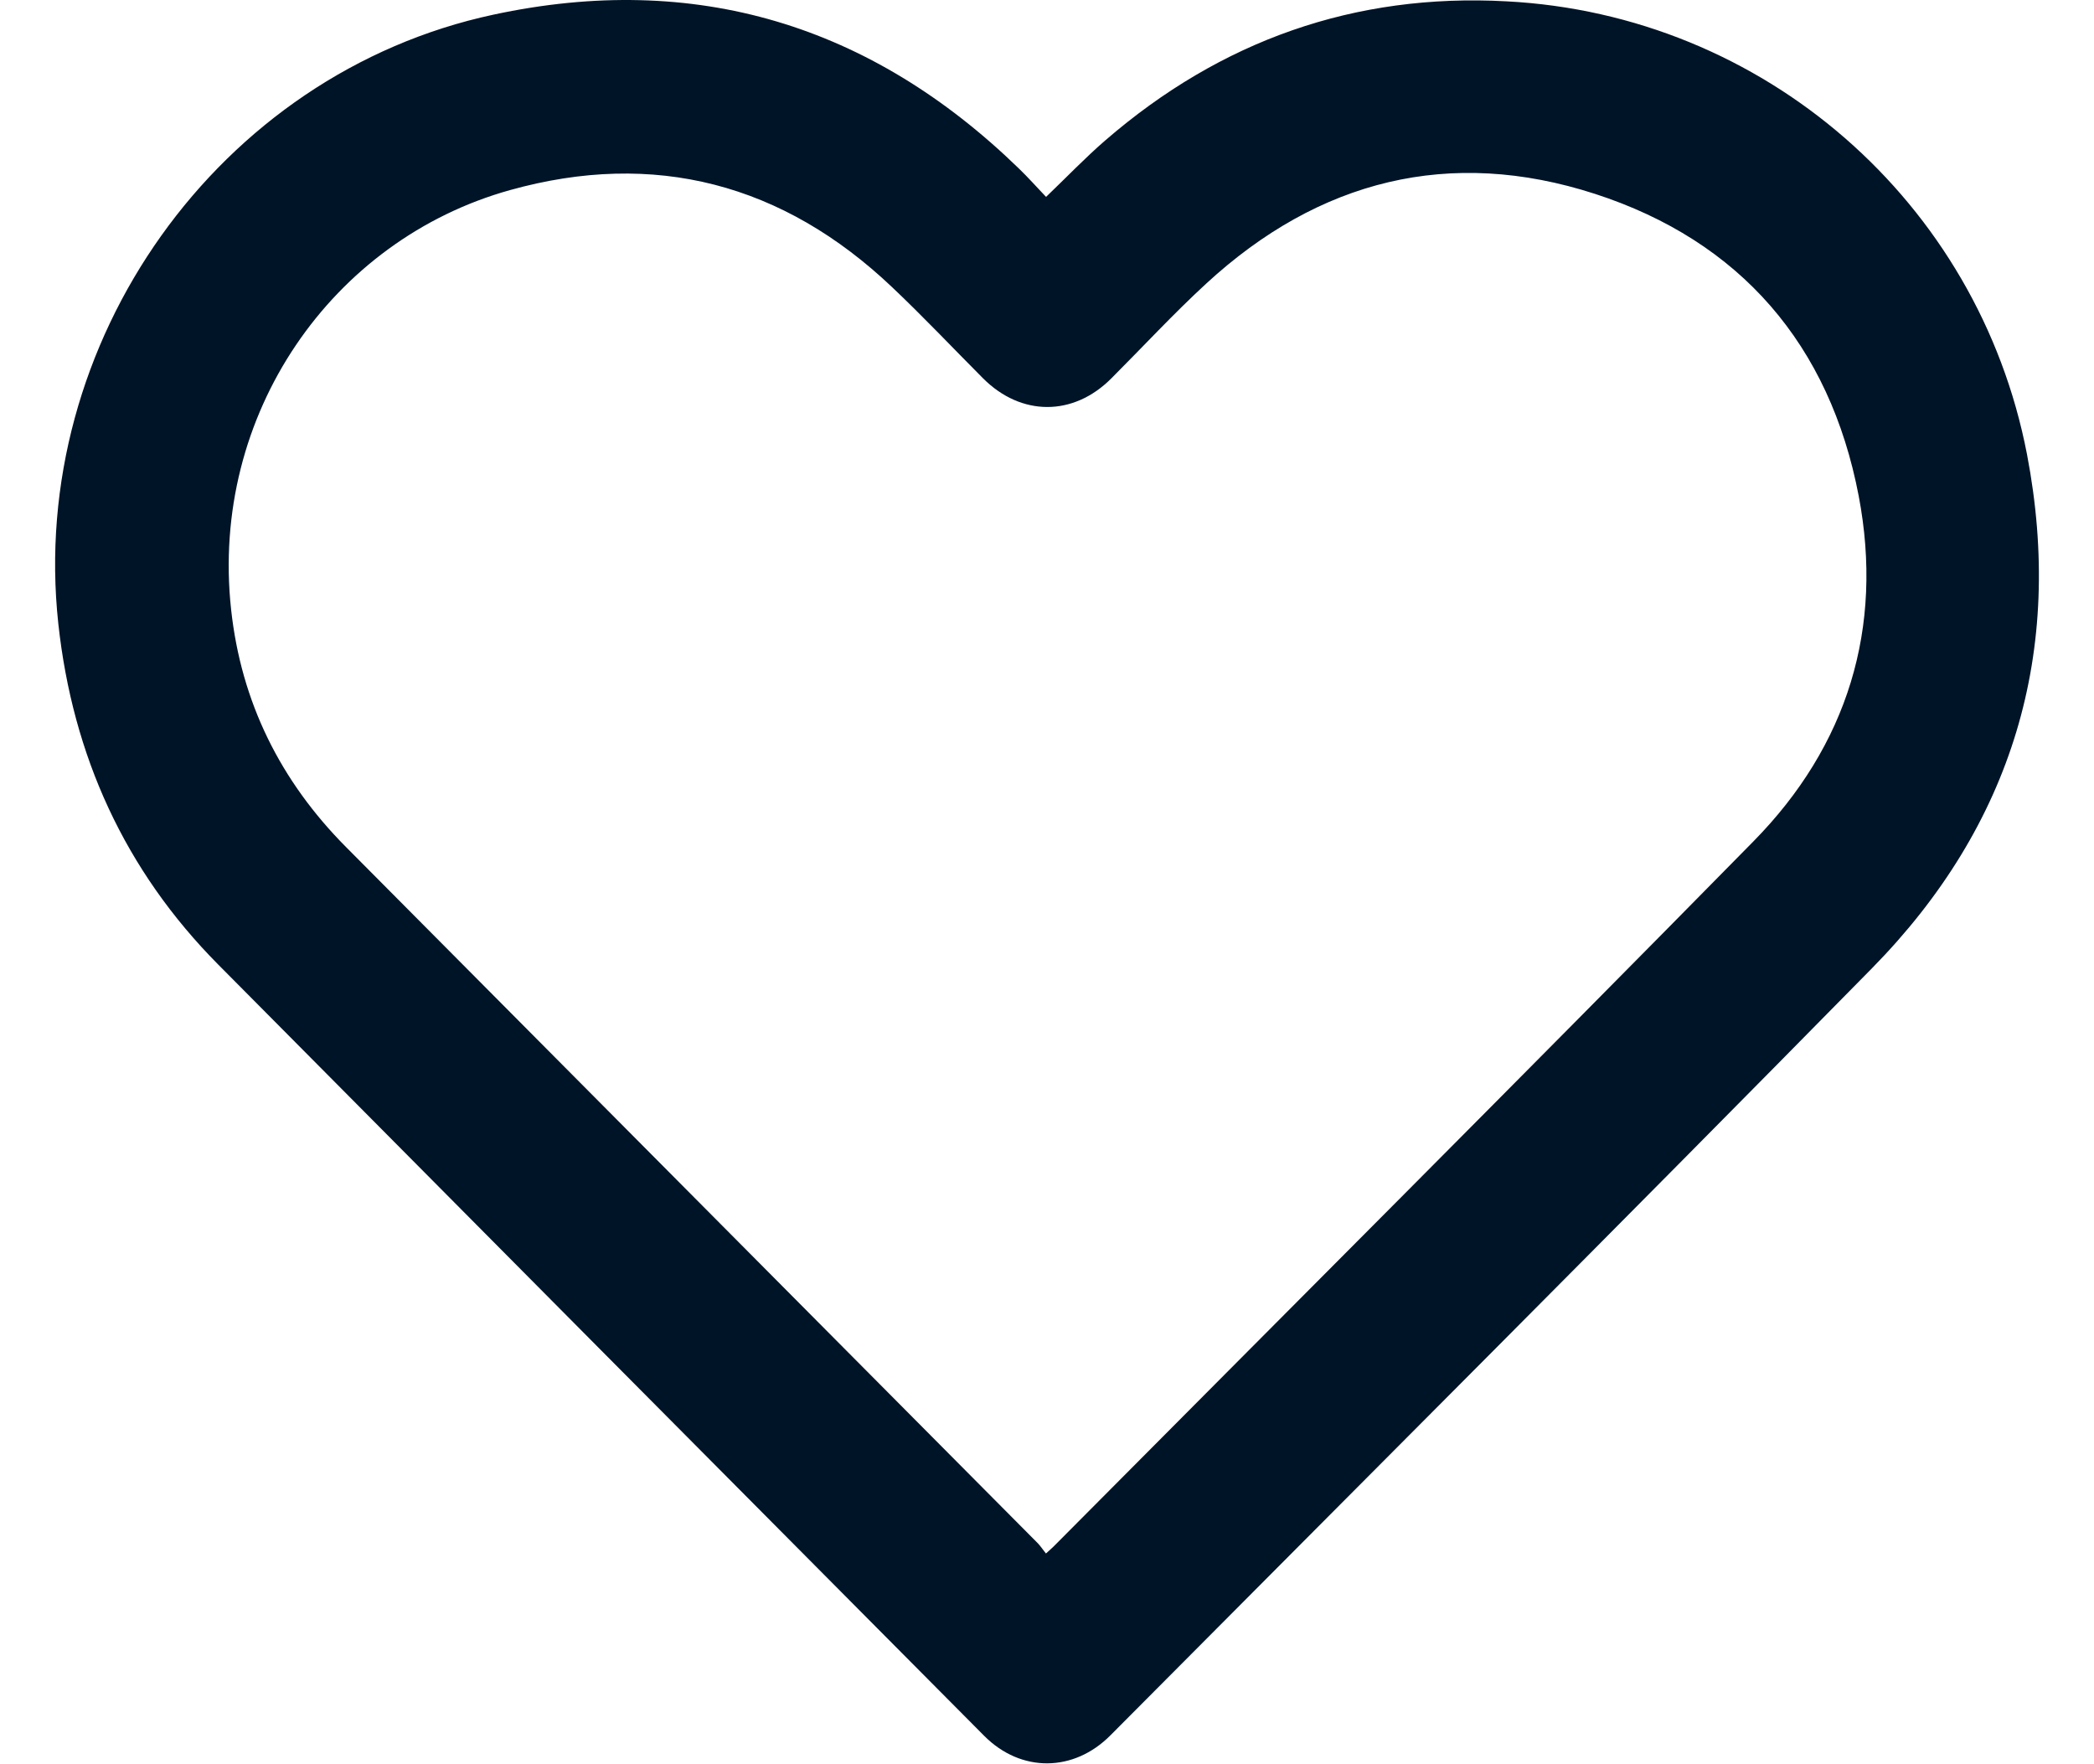
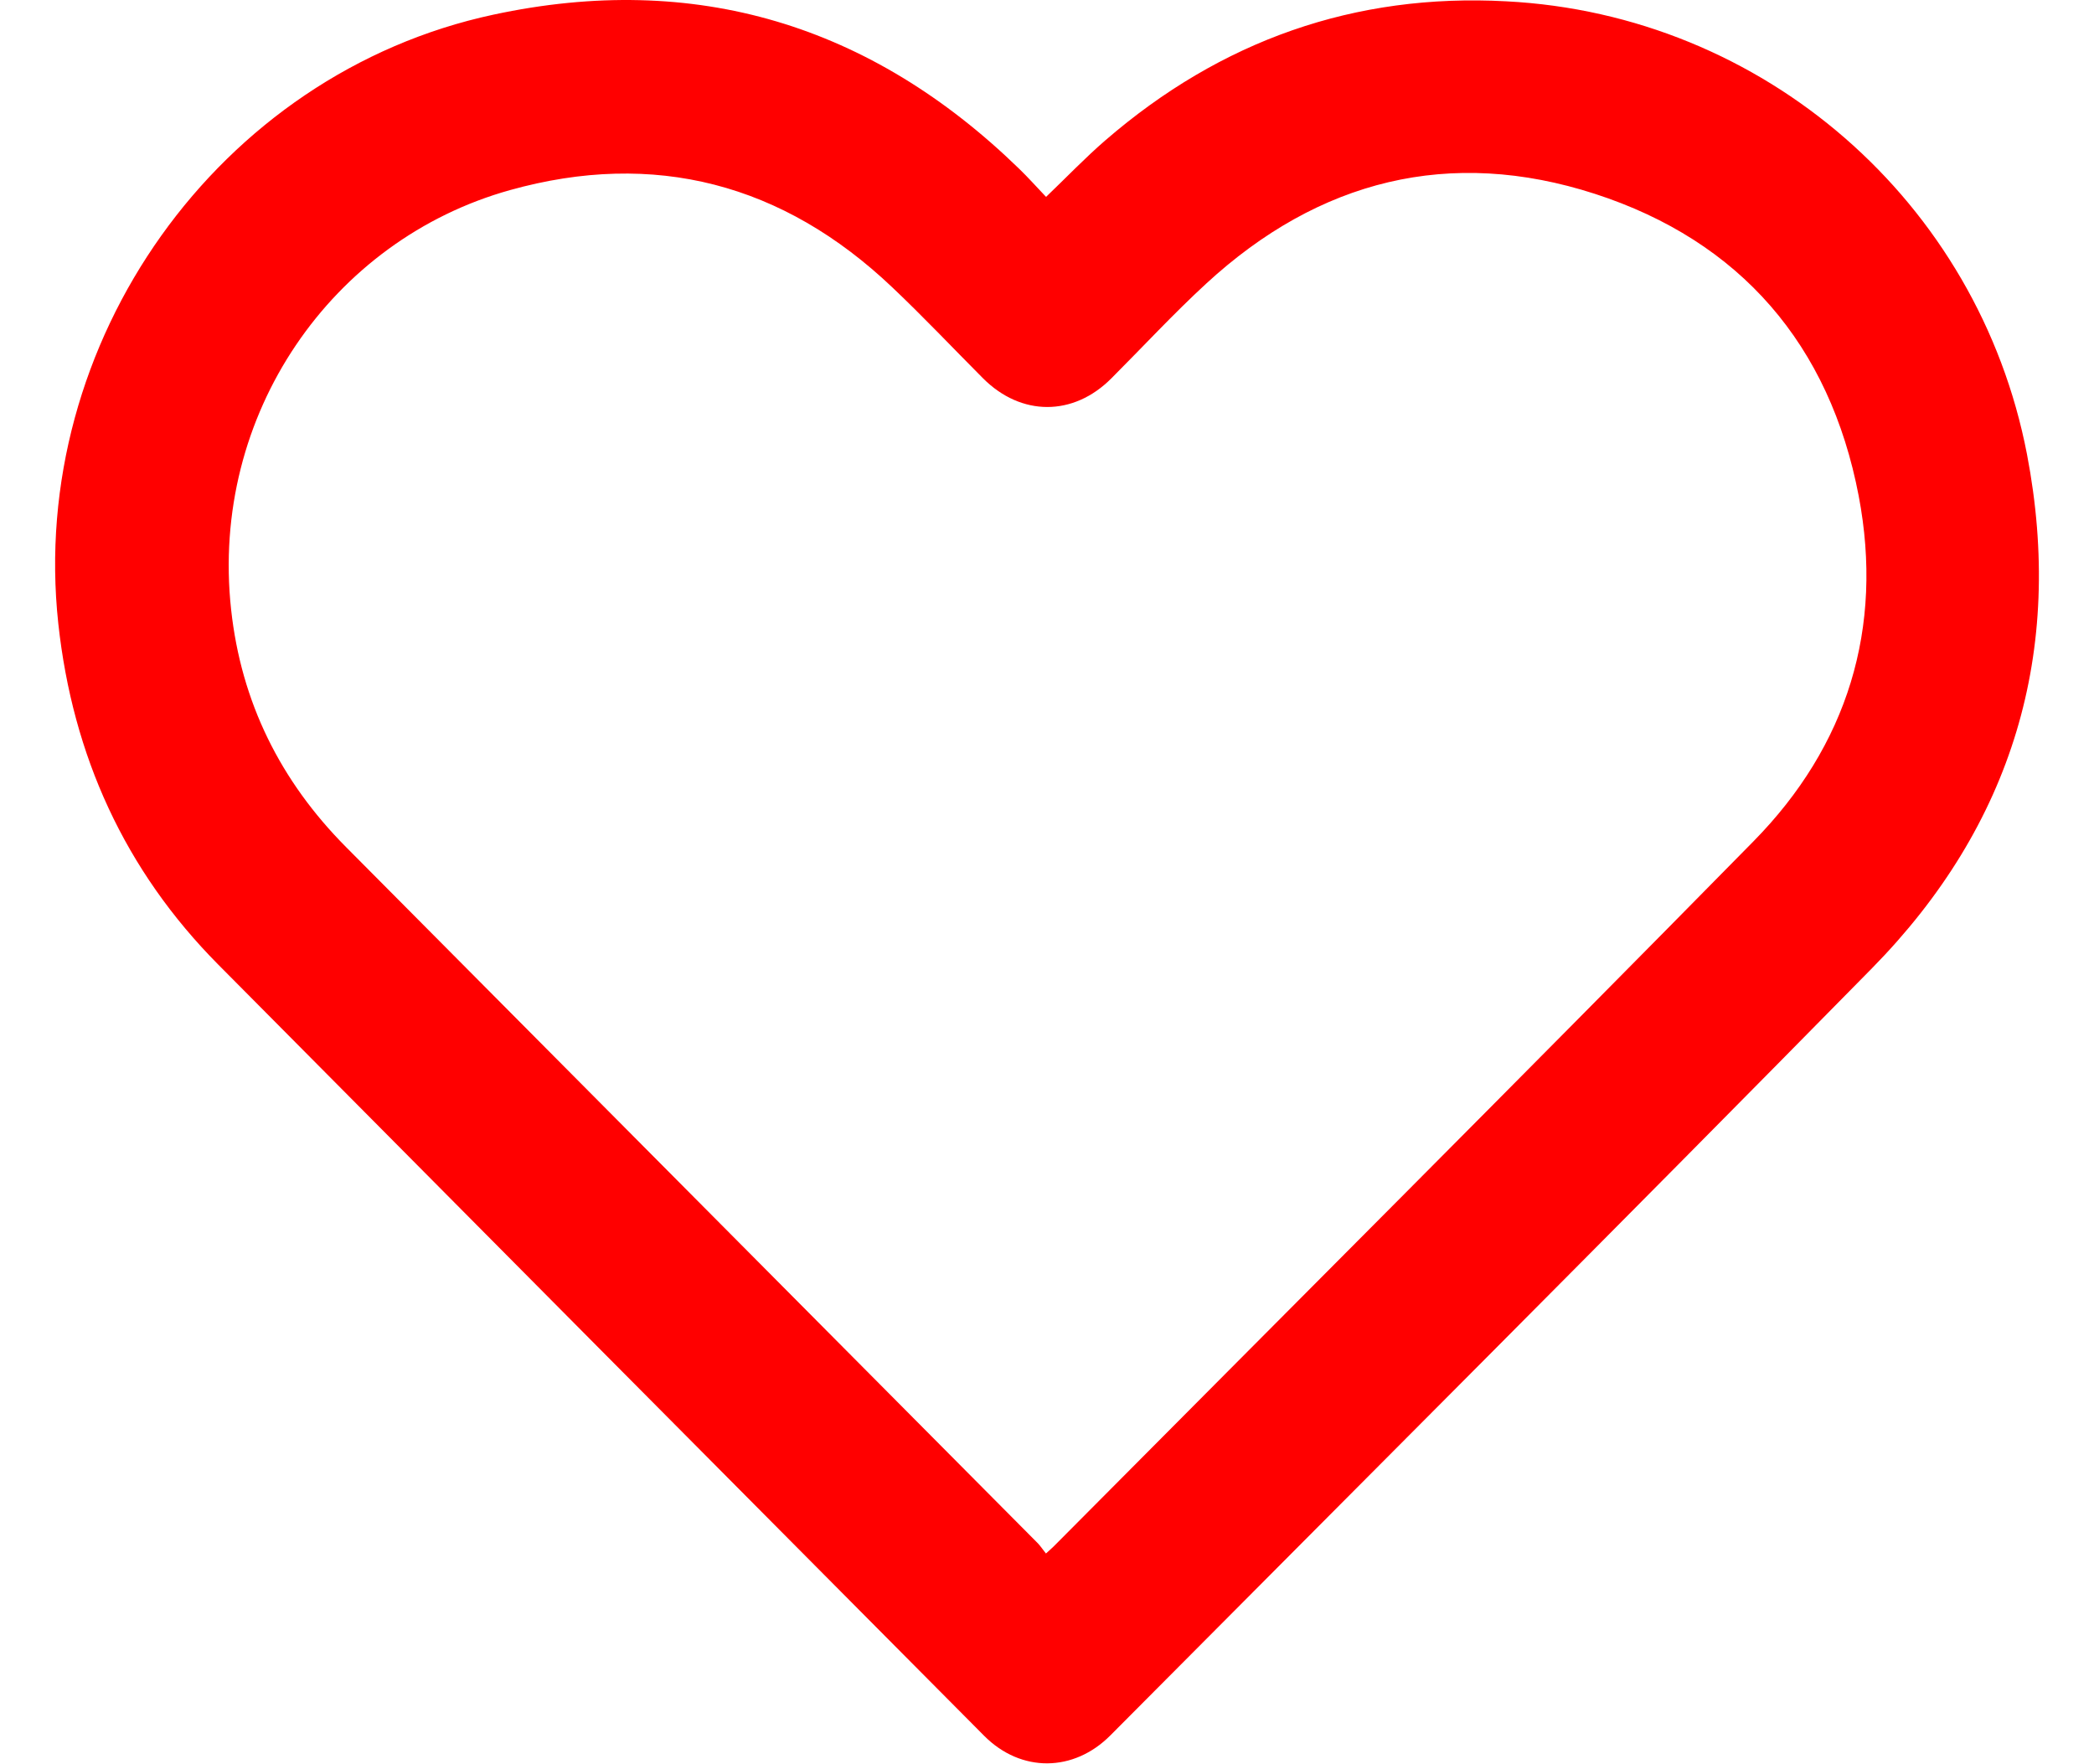
- <svg xmlns="http://www.w3.org/2000/svg" width="19" height="16" fill="none">
-   <path d="M9.491 1.787c.189-.181.357-.357.54-.515 1.046-.904 2.26-1.335 3.637-1.26a5.077 5.077 0 014.724 4.11c.343 1.79-.131 3.366-1.406 4.663-2.292 2.331-4.605 4.642-6.91 6.96-.334.337-.812.34-1.145.006A9498.343 9498.343 0 011.98 8.752C1.133 7.898.659 6.857.529 5.658.253 3.105 1.98.668 4.477.133 6.305-.26 7.9.222 9.246 1.53c.083.08.16.167.245.256zM9.49 14.096c.034-.031.053-.047.07-.064 2.118-2.132 4.244-4.256 6.35-6.398.853-.867 1.183-1.936.955-3.134-.262-1.37-1.073-2.313-2.393-2.741-1.316-.426-2.505-.127-3.526.813-.299.275-.575.574-.863.862-.345.346-.818.345-1.164-.002-.274-.275-.54-.557-.822-.824-.992-.943-2.16-1.249-3.47-.883-1.614.45-2.723 2.035-2.53 3.805.091.84.447 1.556 1.042 2.155l6.28 6.32c.023.025.043.055.071.09z" fill="#001427" />
+ <svg xmlns="http://www.w3.org/2000/svg" width="19" height="16" fill="red">
+   <path d="M9.491 1.787c.189-.181.357-.357.54-.515 1.046-.904 2.26-1.335 3.637-1.26a5.077 5.077 0 014.724 4.11c.343 1.79-.131 3.366-1.406 4.663-2.292 2.331-4.605 4.642-6.91 6.96-.334.337-.812.34-1.145.006A9498.343 9498.343 0 011.98 8.752C1.133 7.898.659 6.857.529 5.658.253 3.105 1.98.668 4.477.133 6.305-.26 7.9.222 9.246 1.53c.083.08.16.167.245.256zM9.49 14.096c.034-.031.053-.047.07-.064 2.118-2.132 4.244-4.256 6.35-6.398.853-.867 1.183-1.936.955-3.134-.262-1.37-1.073-2.313-2.393-2.741-1.316-.426-2.505-.127-3.526.813-.299.275-.575.574-.863.862-.345.346-.818.345-1.164-.002-.274-.275-.54-.557-.822-.824-.992-.943-2.16-1.249-3.47-.883-1.614.45-2.723 2.035-2.53 3.805.091.84.447 1.556 1.042 2.155l6.28 6.32c.023.025.043.055.071.09z" />
</svg>
